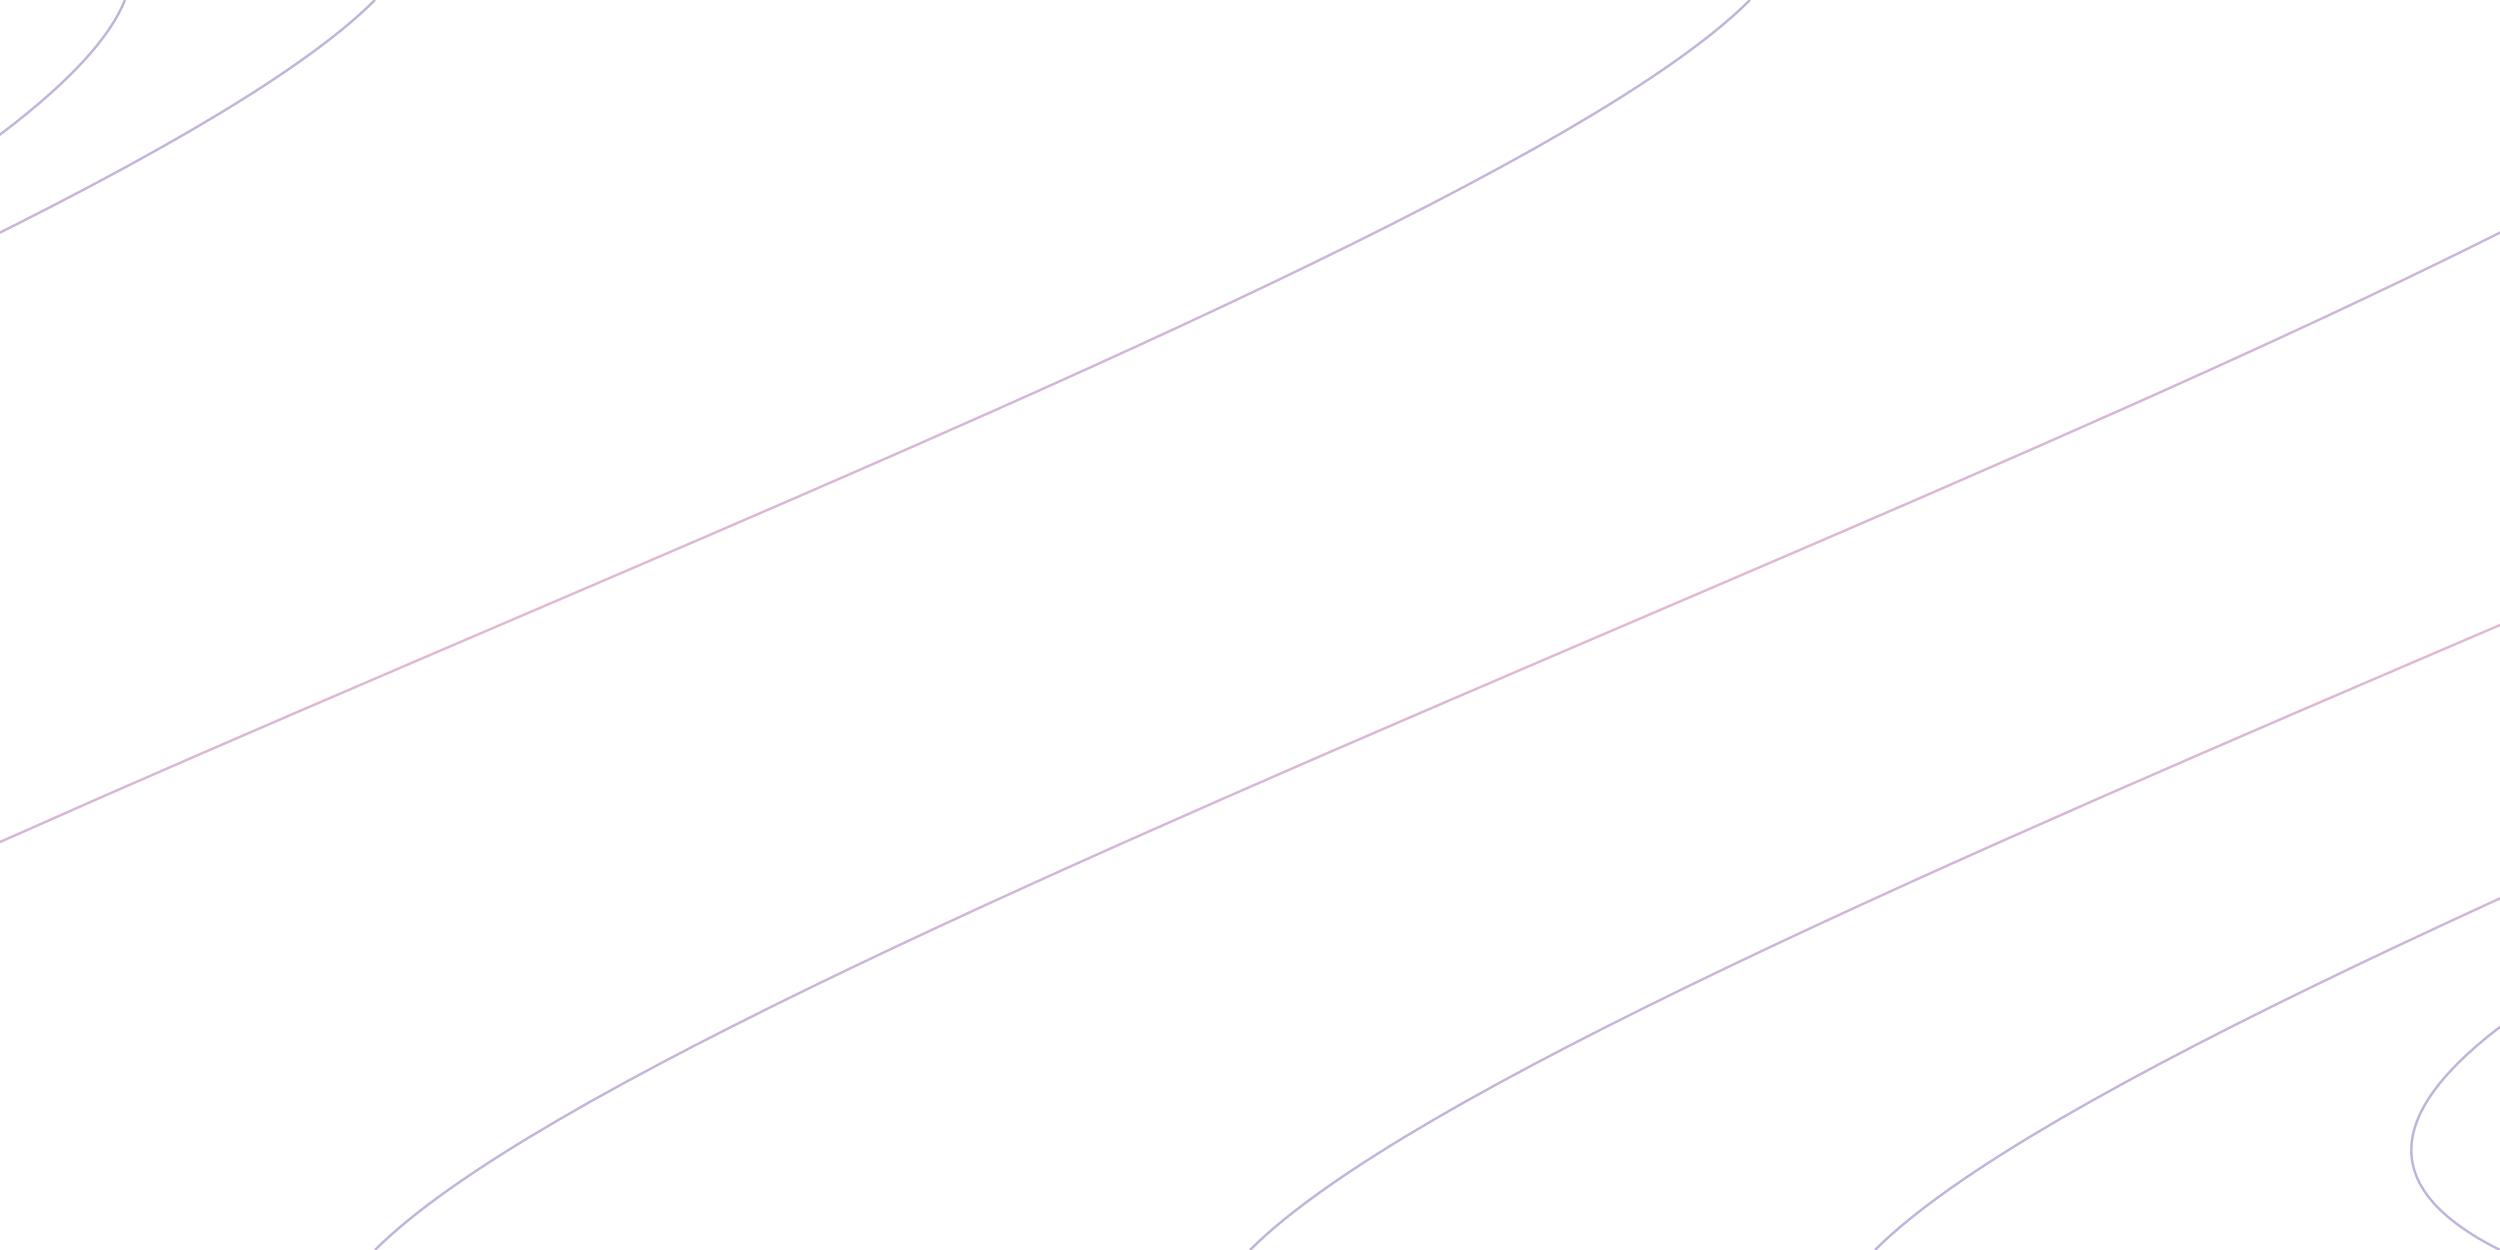
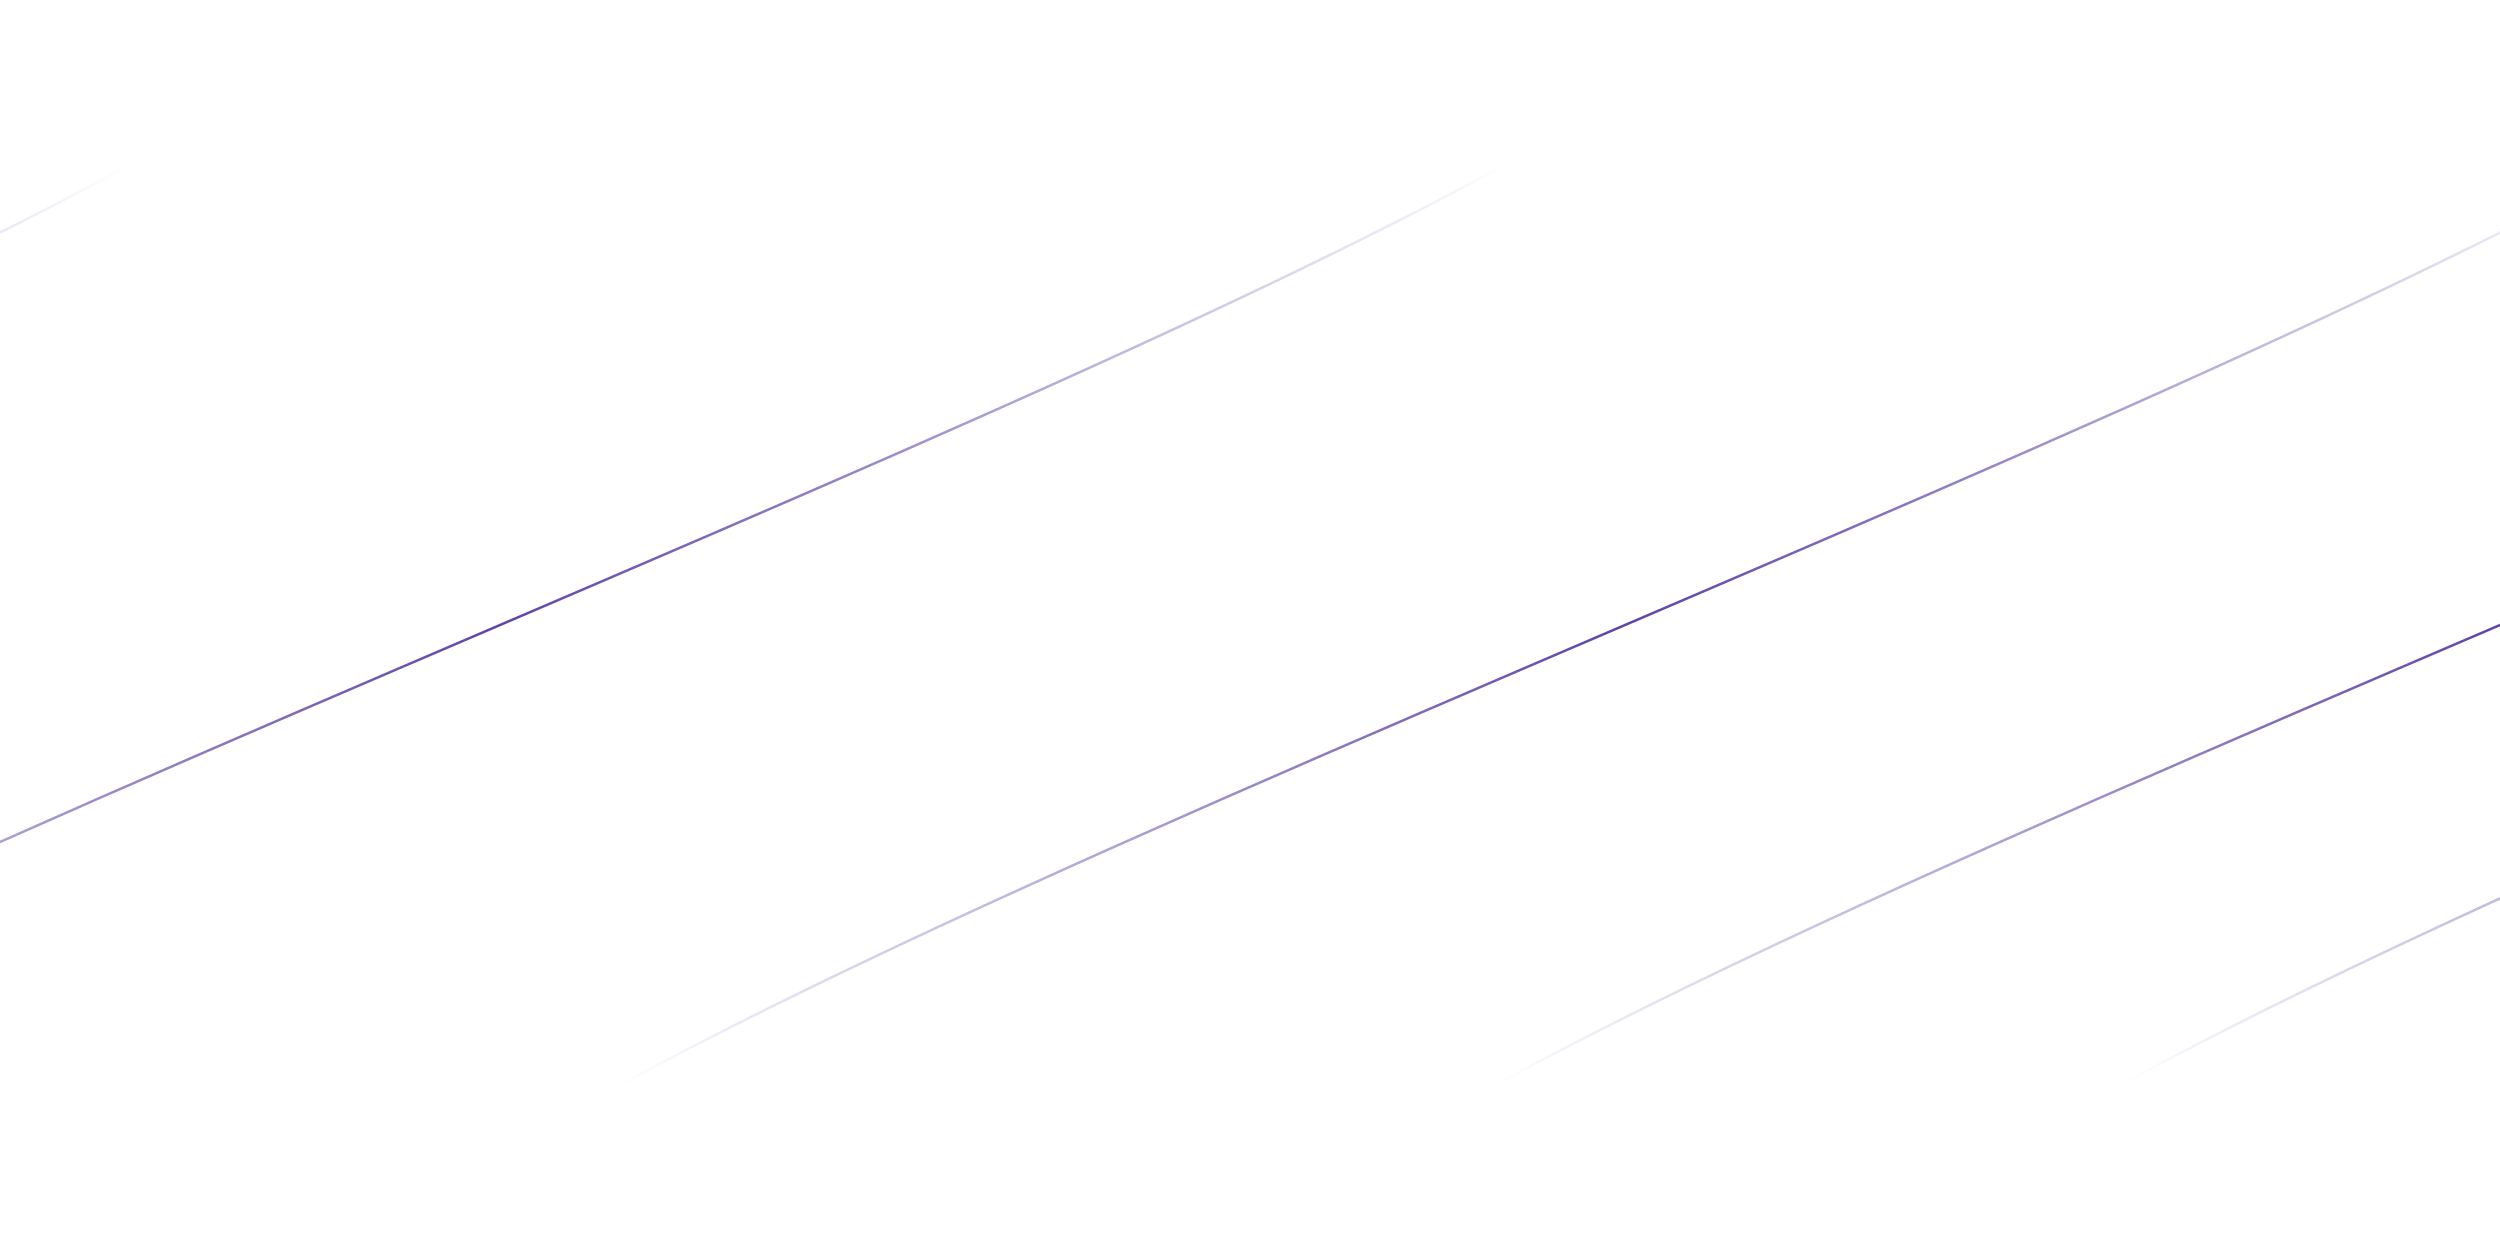
<svg xmlns="http://www.w3.org/2000/svg" width="1000px" height="500px" viewBox="0 0 1000 500" zoomAndPan="disable" preserveAspectRatio="none">
  <defs>
    <linearGradient id="gradient" x1="0%" y1="0%" x2="100%" y2="0%">
-       <stop offset="0%" style="stop-color:#5e42a6; stop-opacity:0.4" />
-       <stop offset="51%" style="stop-color:#b74e91; stop-opacity:0.4" />
-       <stop offset="100%" style="stop-color:#5e42a6; stop-opacity:0.4" />
-       <animate attributeName="gradientTransform" type="translate" from="0" to="1" begin="0s" dur="5s" repeatCount="indefinite" />
+       <stop offset="10%" stop-color="#5e42a6" stop-opacity="0">
+         <animate attributeName="offset" values="-10%;100%" dur="5s" repeatCount="indefinite" />
+       </stop>
+       <stop offset="50%" stop-color="#5e42a6" stop-opacity="1">
+         <animate attributeName="offset" values="0%;110%" dur="5s" repeatCount="indefinite" />
+       </stop>
+       <stop offset="90%" stop-color="#5e42a6" stop-opacity="0">
+         <animate attributeName="offset" values="-10%;100%" dur="5s" repeatCount="indefinite" />
+       </stop>
    </linearGradient>
  </defs>
  <style type="text/css">
        path
        {
            stroke: url(#gradient);
            stroke-width: 1px;
            fill: none;
        }
    </style>
  <path d="M 2050 0 C 1950 75, 800 375, 1050 500" />
  <path d="M 2000 0 C 1900 125, 750 375, 1000 500" />
  <path d="M 1750 0 C 1625 125, 875 375, 750 500" />
  <path d="M 1500 0 C 1375 125, 625 375, 500 500" />
  <path d="M 1150 0 C 1025 125, 275 375, 150 500" />
  <path d="M 700 0 C 575 125, -175 375, -300 500" />
  <path d="M 150 0 C 25 125, -725 375, -850 500" />
  <path d="M 50 0 C 0 125, -725 375, -850 500" />
</svg>
